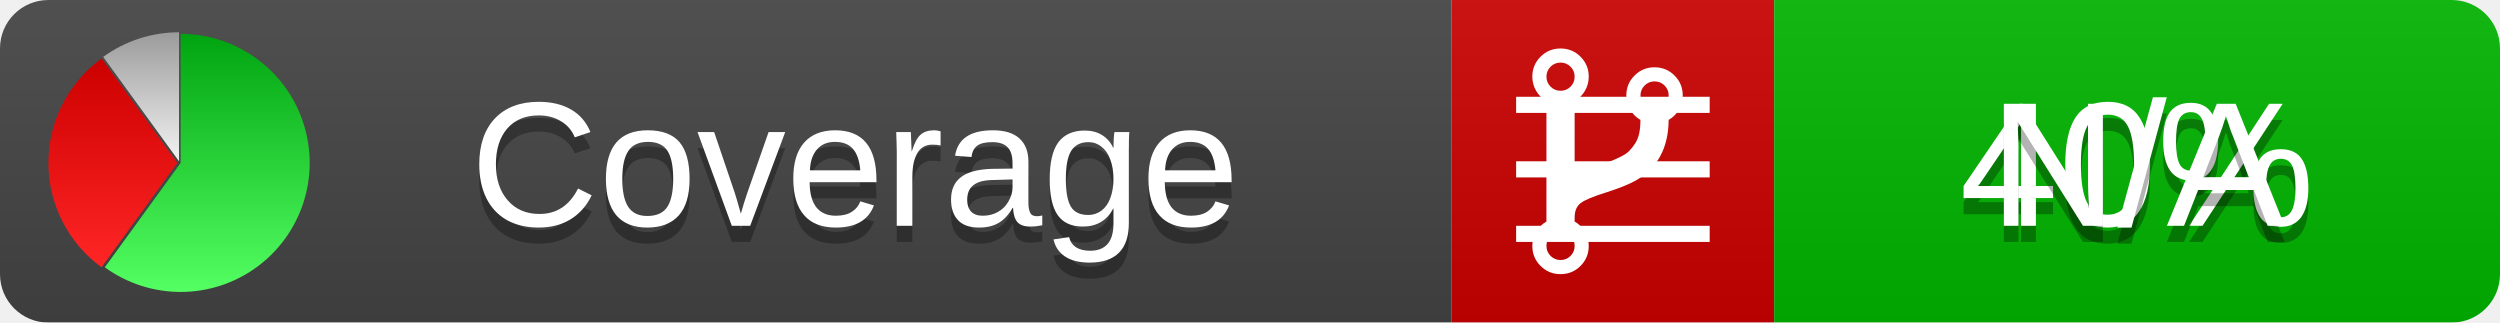
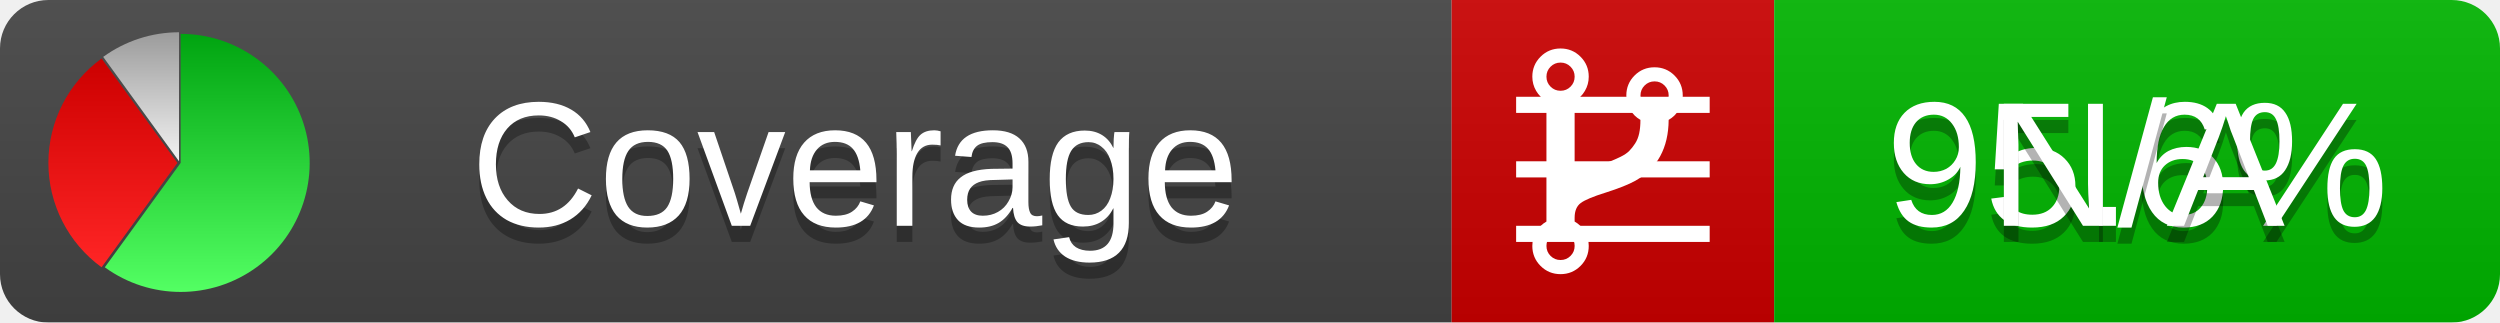
<svg xmlns="http://www.w3.org/2000/svg" xmlns:xlink="http://www.w3.org/1999/xlink" width="155" height="20">
  <style type="text/css">
          
            @keyframes fadeout {
              0 % { visibility: visible; opacity: 1; }
              40% { visibility: visible; opacity: 1; }
              50% { visibility: hidden; opacity: 0; }
              90% { visibility: hidden; opacity: 0; }
              100% { visibility: visible; opacity: 1; }
            }
            @keyframes fadein {
              0% { visibility: hidden; opacity: 0; }
              40% { visibility: hidden; opacity: 0; }
              50% { visibility: visible; opacity: 1; }
              90% { visibility: visible; opacity: 1; }
              100% { visibility: hidden; opacity: 0; }
            }
            .linecoverage {
                animation-duration: 10s;
                animation-name: fadeout;
                animation-iteration-count: infinite;
            }
            .branchcoverage {
                animation-duration: 10s;
                animation-name: fadein;
                animation-iteration-count: infinite;
            }
          
    </style>
  <defs>
    <linearGradient id="gradient" x2="0" y2="100%">
      <stop offset="0" stop-color="#bbb" stop-opacity=".1" />
      <stop offset="1" stop-opacity=".1" />
    </linearGradient>
    <linearGradient id="green" x2="0" y2="100%">
      <stop offset="0" stop-color="#00A410" />
      <stop offset="1" stop-color="#53FF63" />
    </linearGradient>
    <linearGradient id="red" x2="0" y2="100%">
      <stop offset="0" stop-color="#C00" />
      <stop offset="1" stop-color="#FF2525" />
    </linearGradient>
    <linearGradient id="gray" x2="0" y2="100%">
      <stop offset="0" stop-color="#9B9B9B" />
      <stop offset="1" stop-color="#F3F3F3" />
    </linearGradient>
    <mask id="mask">
      <rect width="155" height="20" rx="3" fill="#fff" />
    </mask>
    <g id="icon">
      <path style="fill:url(#green);" d="M205,202.5 l0,-200 a200,200 0 1,1 -117.558,361.803 z" />
      <path style="fill:url(#red);" d="M200,202.5 l-117.558,161.803 a200,200 0 0,1 0,-323.607 z" />
      <path style="fill:url(#gray);" d="M202.5,200 l-117.558,-161.803 a200,200 0 0,1 117.558,-38.196 z" />
    </g>
  </defs>
  <g mask="url(#mask)">
    <rect x="0" y="0" width="90" height="20" fill="#444" />
    <rect x="90" y="0" width="20" height="20" fill="#c00" />
    <rect x="110" y="0" width="45" height="20" fill="#00B600" />
    <rect x="0" y="0" width="155" height="20" fill="url(#gradient)" />
  </g>
  <g>
    <path class="linecoverage" stroke="#fff" d="M94 6.5 h12 M94 10.5 h12 M94 14.5 h12" />
    <path class="branchcoverage" fill="#fff" d="m 97.628,15.247 q 0,-0.364 -0.255,-0.619 -0.255,-0.255 -0.619,-0.255 -0.364,0 -0.619,0.255 -0.255,0.255 -0.255,0.619 0,0.364 0.255,0.619 0.255,0.255 0.619,0.255 0.364,0 0.619,-0.255 0.255,-0.255 0.255,-0.619 z m 0,-10.493 q 0,-0.364 -0.255,-0.619 -0.255,-0.255 -0.619,-0.255 -0.364,0 -0.619,0.255 -0.255,0.255 -0.255,0.619 0,0.364 0.255,0.619 0.255,0.255 0.619,0.255 0.364,0 0.619,-0.255 0.255,-0.255 0.255,-0.619 z m 5.83,1.166 q 0,-0.364 -0.255,-0.619 -0.255,-0.255 -0.619,-0.255 -0.364,0 -0.619,0.255 -0.255,0.255 -0.255,0.619 0,0.364 0.255,0.619 0.255,0.255 0.619,0.255 0.364,0 0.619,-0.255 0.255,-0.255 0.255,-0.619 z m 0.874,0 q 0,0.474 -0.237,0.879 -0.237,0.405 -0.638,0.633 -0.018,2.614 -2.059,3.771 -0.619,0.346 -1.849,0.738 -1.166,0.364 -1.544,0.647 -0.378,0.282 -0.378,0.911 l 0,0.237 q 0.401,0.228 0.638,0.633 0.237,0.405 0.237,0.879 0,0.729 -0.51,1.239 -0.51,0.51 -1.239,0.51 -0.729,0 -1.239,-0.51 -0.51,-0.51 -0.51,-1.239 0,-0.474 0.237,-0.879 0.237,-0.405 0.638,-0.633 l 0,-7.469 q -0.401,-0.228 -0.638,-0.633 -0.237,-0.405 -0.237,-0.879 0,-0.729 0.51,-1.239 0.51,-0.51 1.239,-0.51 0.729,0 1.239,0.51 0.51,0.51 0.51,1.239 0,0.474 -0.237,0.879 -0.237,0.405 -0.638,0.633 l 0,4.527 q 0.492,-0.237 1.403,-0.519 0.501,-0.155 0.797,-0.269 0.296,-0.114 0.642,-0.282 0.346,-0.169 0.537,-0.36 0.191,-0.191 0.369,-0.465 0.178,-0.273 0.255,-0.633 0.077,-0.36 0.077,-0.833 -0.401,-0.228 -0.638,-0.633 -0.237,-0.405 -0.237,-0.879 0,-0.729 0.51,-1.239 0.51,-0.51 1.239,-0.51 0.729,0 1.239,0.51 0.51,0.51 0.51,1.239 z" />
  </g>
  <g fill="#fff" text-anchor="middle" font-family="Verdana,Arial,Geneva,sans-serif" font-size="11">
    <a xlink:href="https://github.com/danielpalme/ReportGenerator" target="_top">
      <use xlink:href="#icon" transform="translate(3,2) scale(.04)" />
    </a>
    <text x="53" y="15" fill="#010101" fill-opacity=".3">Coverage</text>
    <text x="53" y="14" fill="#fff">Coverage</text>
-     <text class="linecoverage" x="132.5" y="15" fill="#010101" fill-opacity=".3">40%</text>
-     <text class="linecoverage" x="132.5" y="14">40%</text>
+     <text class="linecoverage" x="132.5" y="15" fill="#010101" fill-opacity=".3">95.6%</text>
+     <text class="linecoverage" x="132.5" y="14">95.6%</text>
    <text class="branchcoverage" x="132.5" y="15" fill="#010101" fill-opacity=".3">N/A</text>
    <text class="branchcoverage" x="132.5" y="14">N/A</text>
  </g>
  <g>
    <rect class="linecoverage" x="90" y="0" width="65" height="20" fill-opacity="0" />
    <rect class="branchcoverage" x="90" y="0" width="65" height="20" fill-opacity="0" />
  </g>
</svg>
